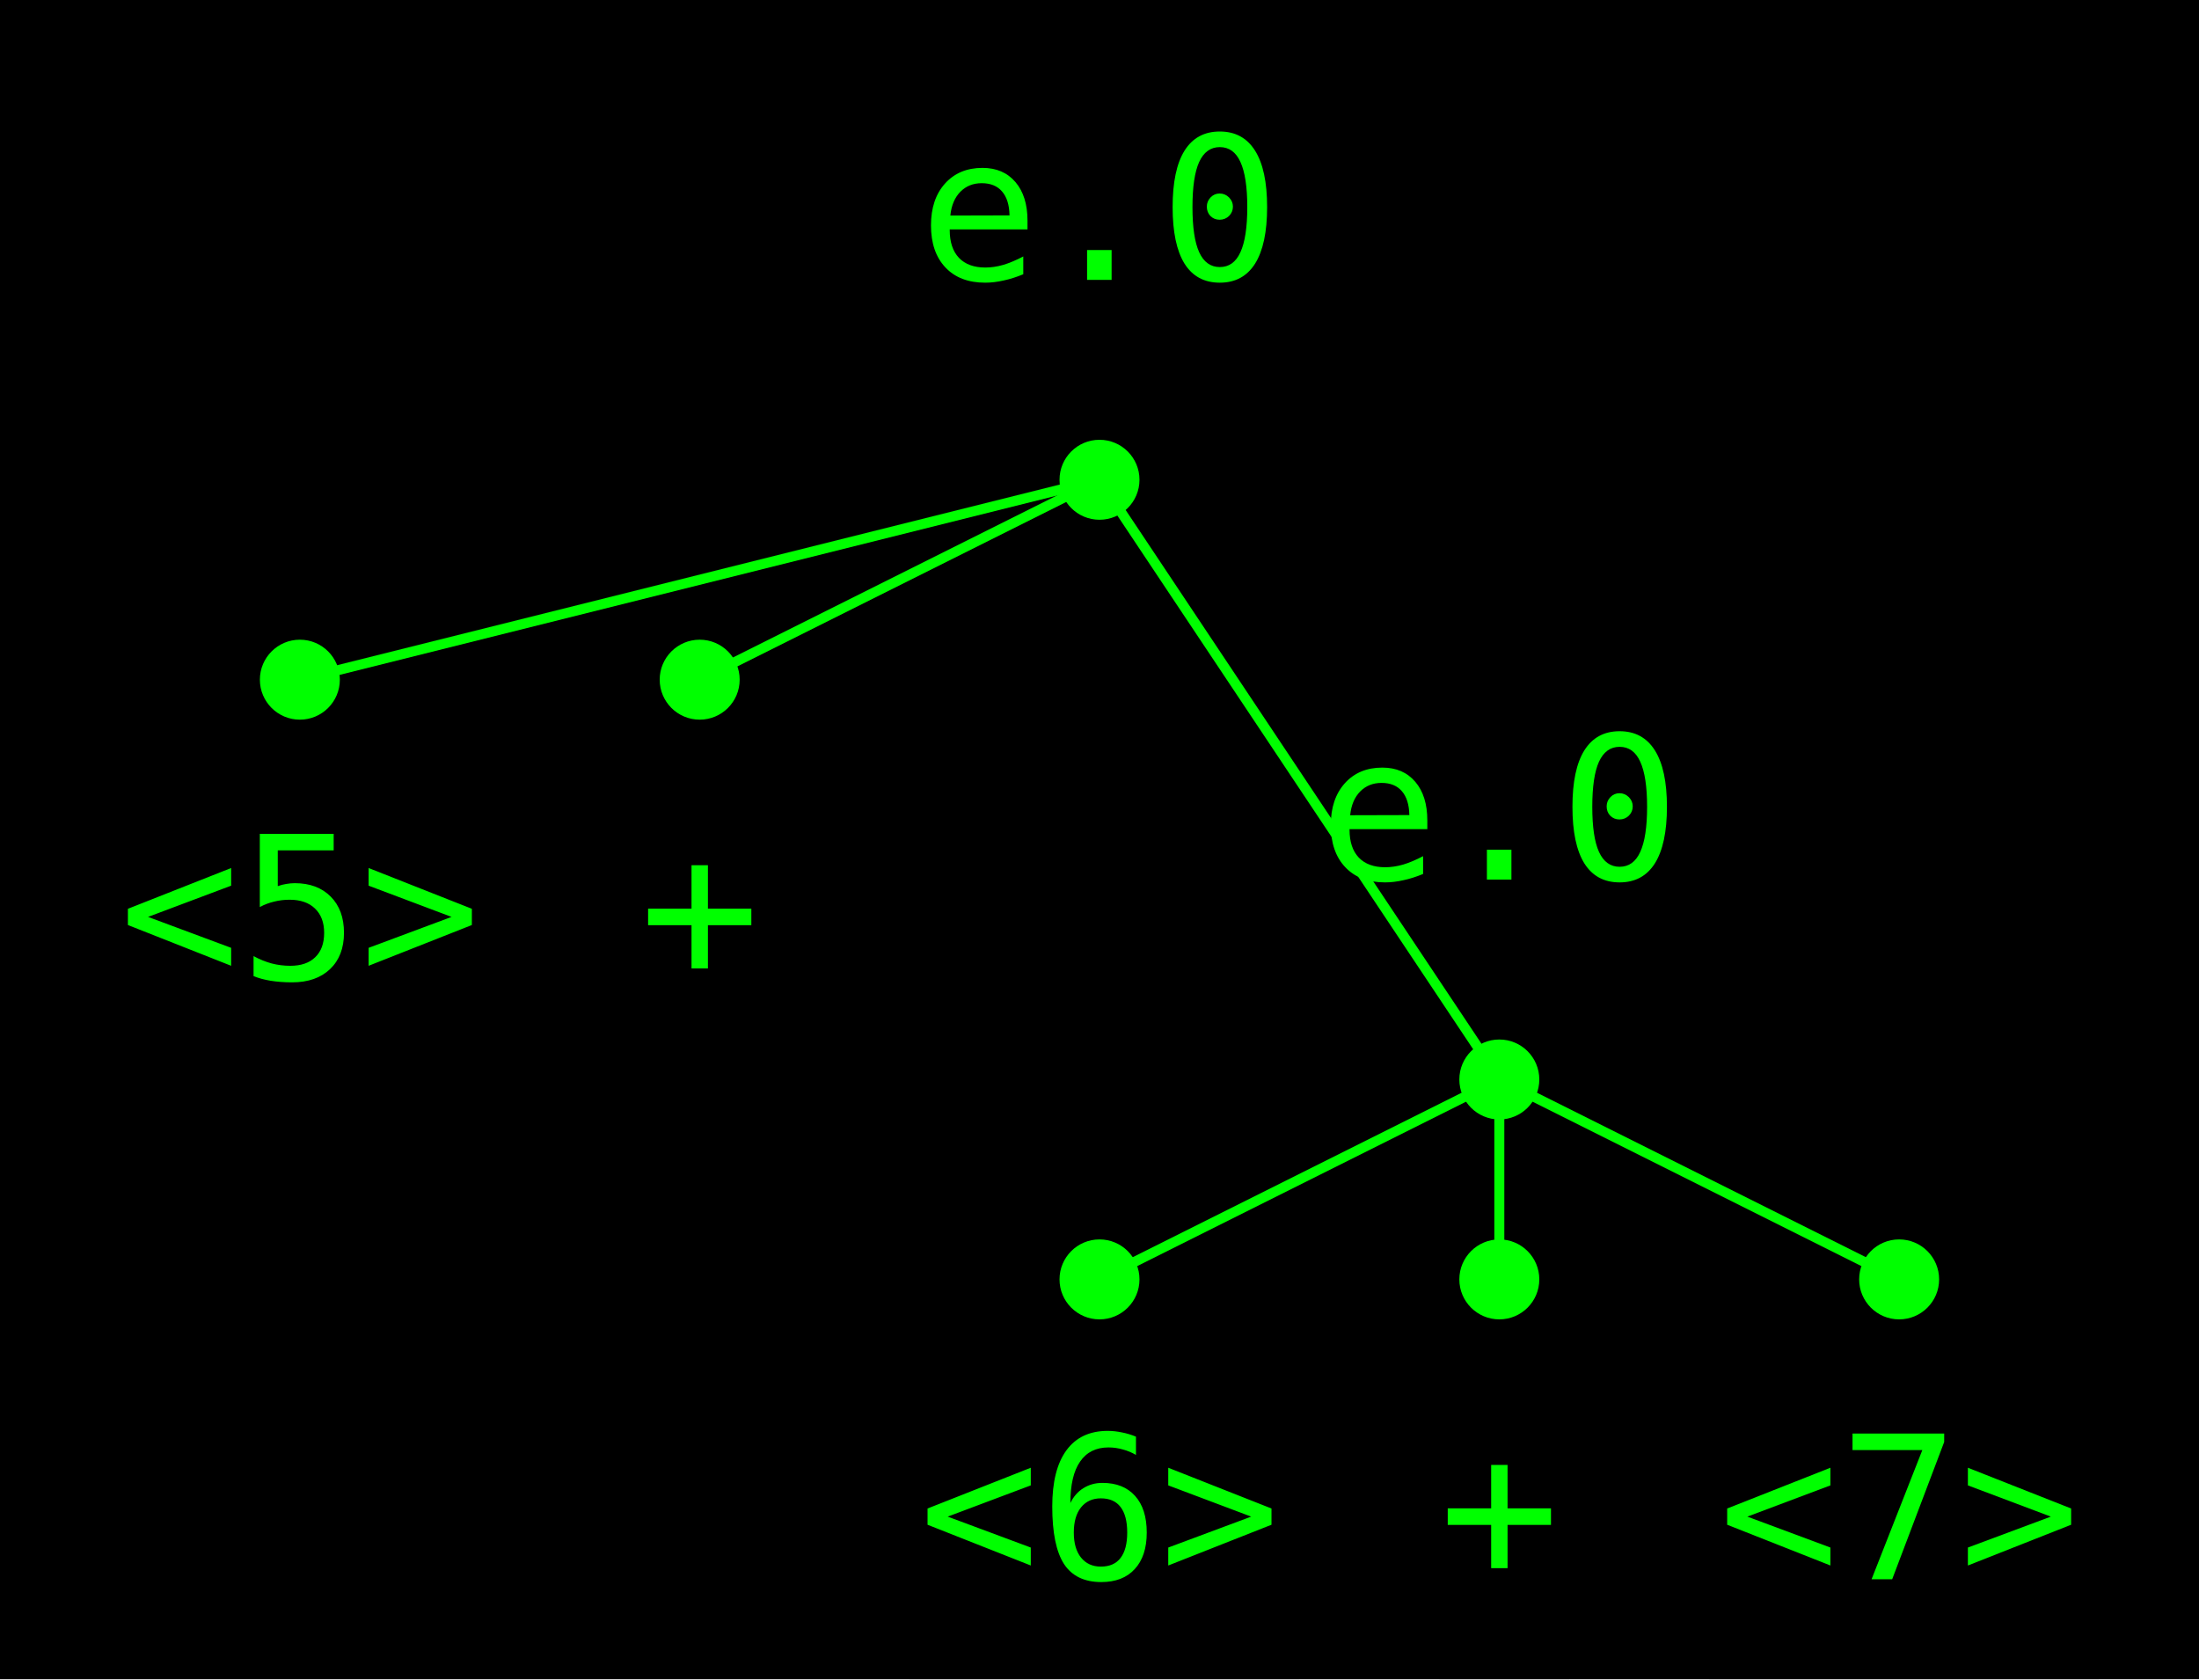
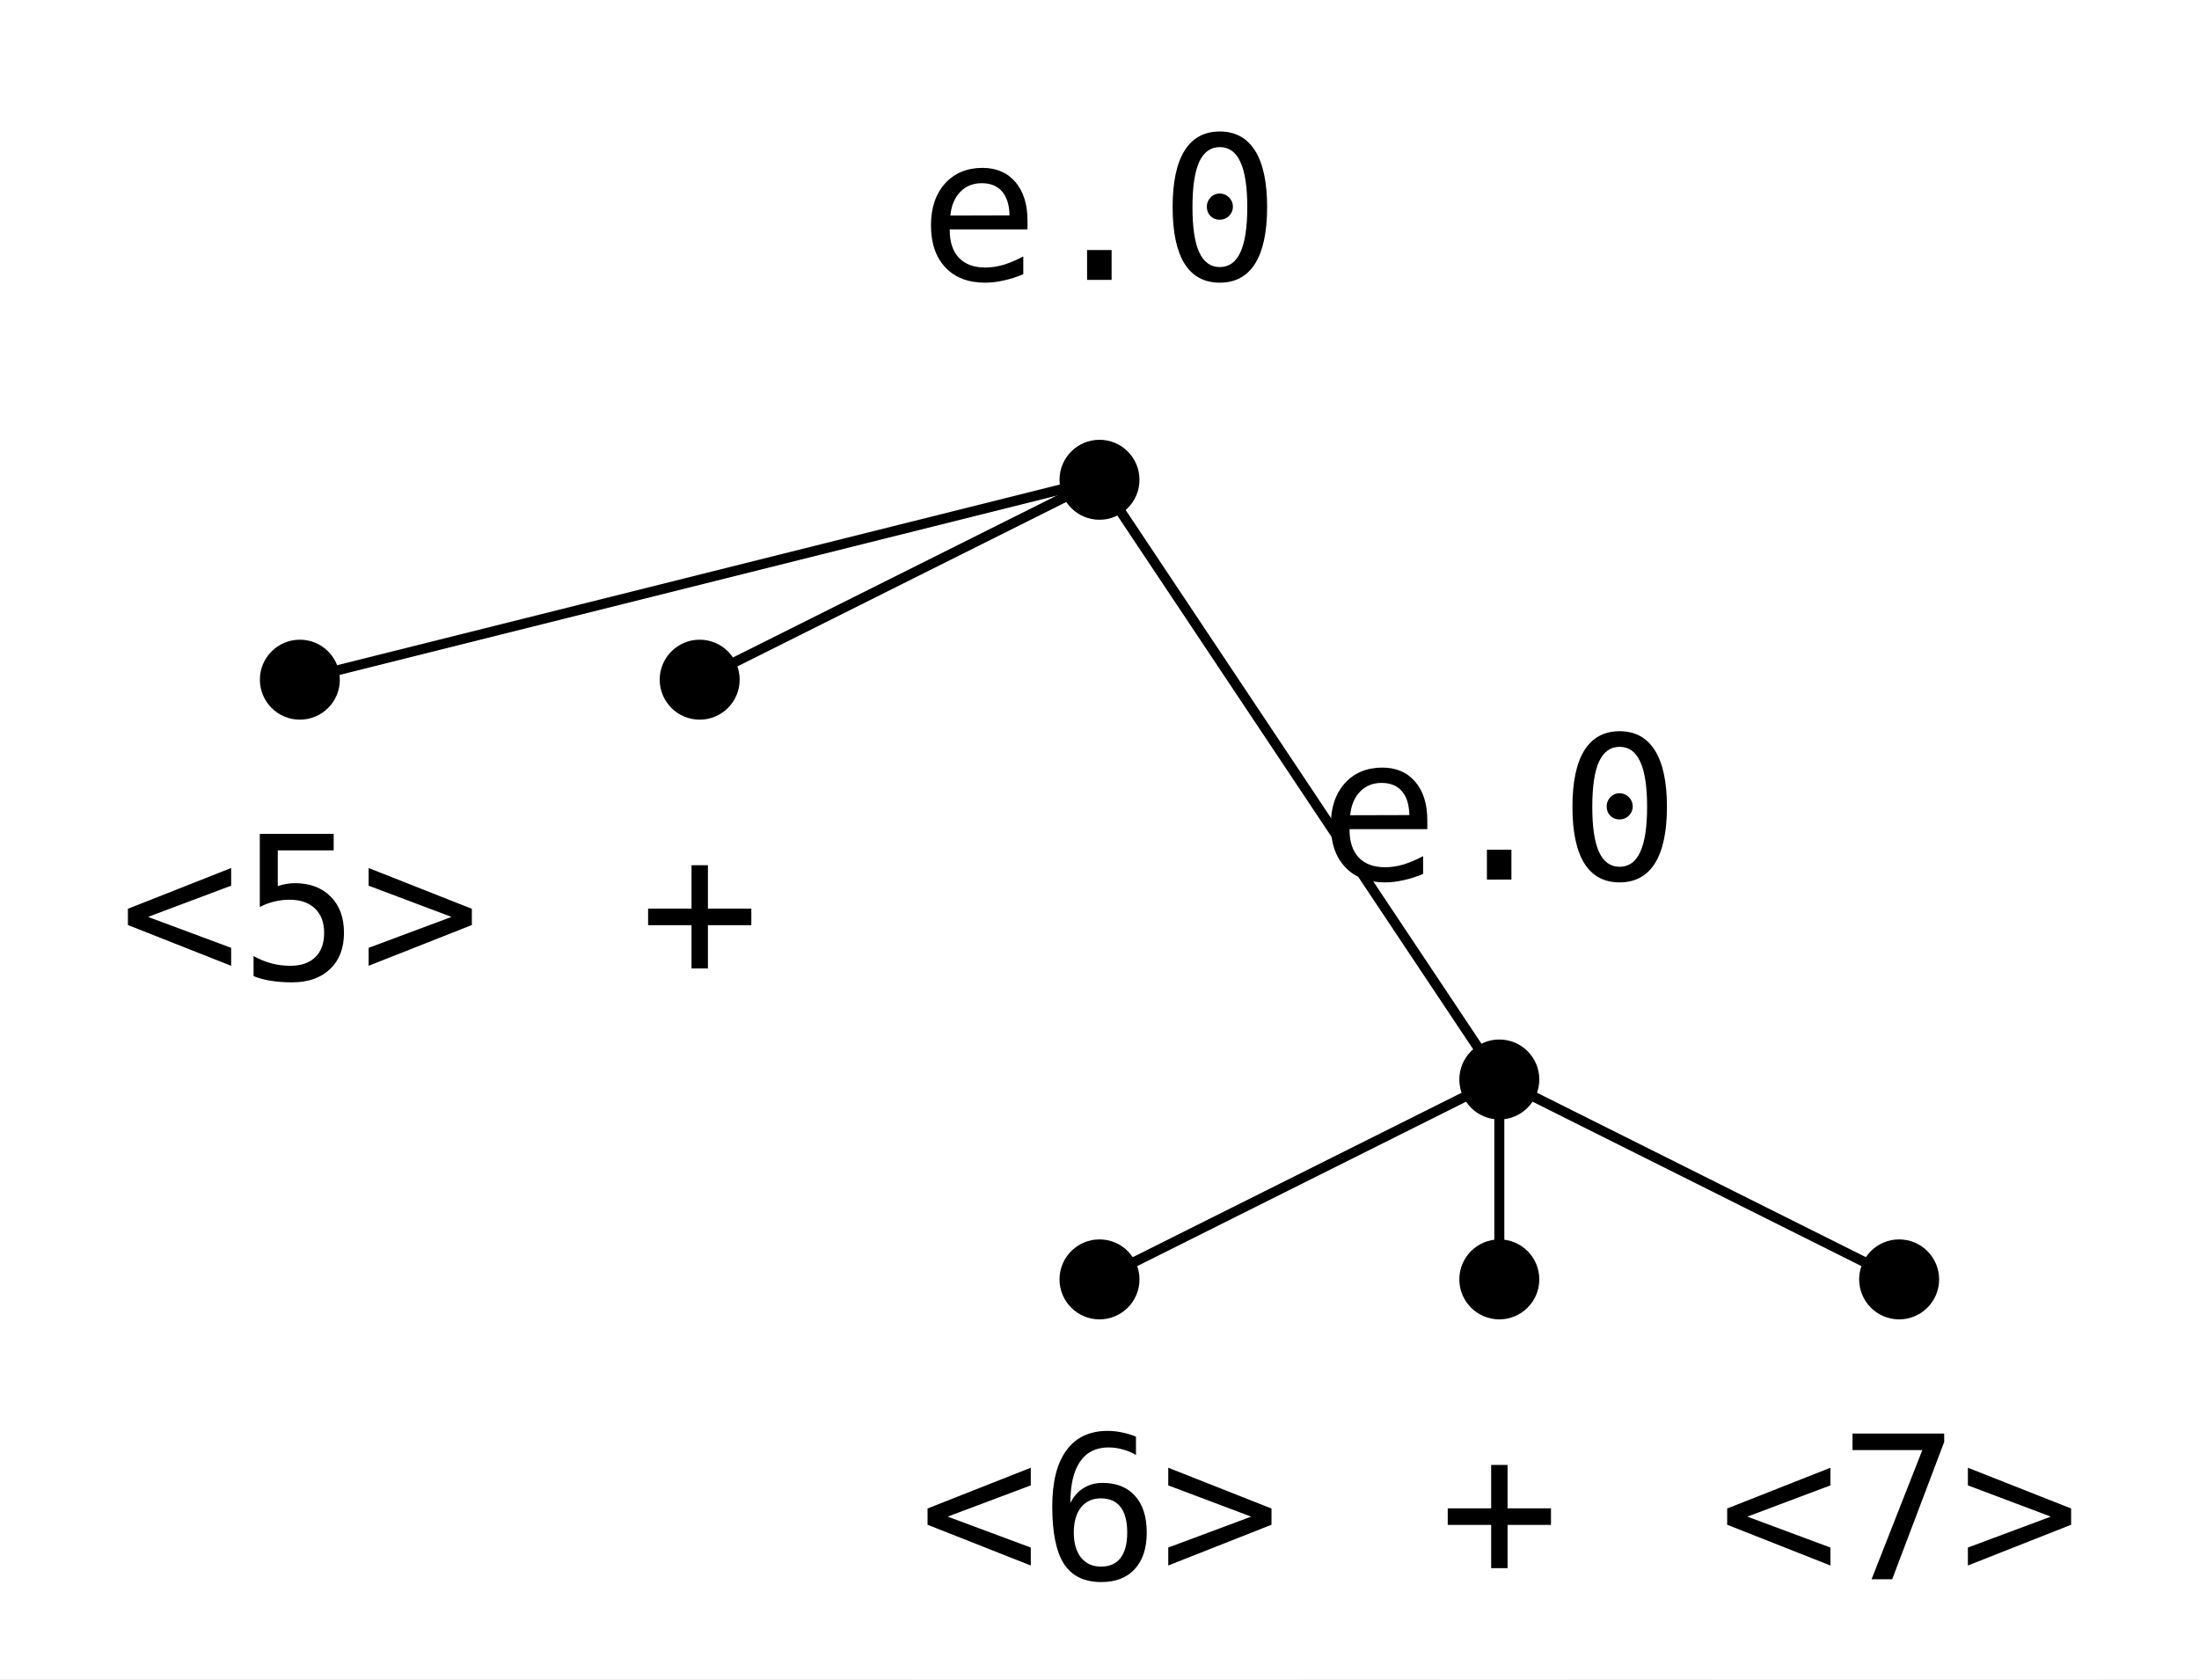
<svg xmlns="http://www.w3.org/2000/svg" version="1.1" width="220" height="168" viewBox="0 0 220 168">
-   <rect width="220" height="168" fill="#000000" />
-   <rect x="91" y="8" width="39" height="30" fill="#000000" fill-opacity="0.5" />
-   <text x="110" y="28" font-size="20" text-anchor="middle" font-family="mono" fill="#00ff00">e.0</text>
-   <circle r="4" cx="110" cy="48" fill="#00ff00" />
-   <rect x="11" y="78" width="39" height="30" fill="#000000" fill-opacity="0.5" />
-   <text x="30" y="98" font-size="20" text-anchor="middle" font-family="mono" fill="#00ff00">&lt;5&gt;</text>
-   <circle r="4" cx="30" cy="68" fill="#00ff00" />
-   <rect x="64" y="78" width="13" height="30" fill="#000000" fill-opacity="0.5" />
-   <text x="70" y="98" font-size="20" text-anchor="middle" font-family="mono" fill="#00ff00">+</text>
-   <circle r="4" cx="70" cy="68" fill="#00ff00" />
-   <rect x="131" y="68" width="39" height="30" fill="#000000" fill-opacity="0.5" />
-   <text x="150" y="88" font-size="20" text-anchor="middle" font-family="mono" fill="#00ff00">e.0</text>
-   <circle r="4" cx="150" cy="108" fill="#00ff00" />
-   <rect x="91" y="138" width="39" height="30" fill="#000000" fill-opacity="0.5" />
-   <text x="110" y="158" font-size="20" text-anchor="middle" font-family="mono" fill="#00ff00">&lt;6&gt;</text>
-   <circle r="4" cx="110" cy="128" fill="#00ff00" />
-   <rect x="144" y="138" width="13" height="30" fill="#000000" fill-opacity="0.5" />
-   <text x="150" y="158" font-size="20" text-anchor="middle" font-family="mono" fill="#00ff00">+</text>
-   <circle r="4" cx="150" cy="128" fill="#00ff00" />
-   <rect x="171" y="138" width="39" height="30" fill="#000000" fill-opacity="0.5" />
-   <text x="190" y="158" font-size="20" text-anchor="middle" font-family="mono" fill="#00ff00">&lt;7&gt;</text>
-   <circle r="4" cx="190" cy="128" fill="#00ff00" />
-   <path d="M 110 48 , 30 68" stroke="#00ff00" stroke-width="1" stroke-linecap="round" />
-   <path d="M 110 48 , 70 68" stroke="#00ff00" stroke-width="1" stroke-linecap="round" />
-   <path d="M 110 48 , 150 108" stroke="#00ff00" stroke-width="1" stroke-linecap="round" />
-   <path d="M 150 108 , 110 128" stroke="#00ff00" stroke-width="1" stroke-linecap="round" />
-   <path d="M 150 108 , 150 128" stroke="#00ff00" stroke-width="1" stroke-linecap="round" />
-   <path d="M 150 108 , 190 128" stroke="#00ff00" stroke-width="1" stroke-linecap="round" />
+   <rect width="220" height="168" fill="#ffffff" />
+   <rect x="91" y="8" width="39" height="30" fill="#ffffff" fill-opacity="0.5" />
+   <text x="110" y="28" font-size="20" text-anchor="middle" font-family="mono" fill="#000000">e.0</text>
+   <circle r="4" cx="110" cy="48" fill="#000000" />
+   <rect x="11" y="78" width="39" height="30" fill="#ffffff" fill-opacity="0.5" />
+   <text x="30" y="98" font-size="20" text-anchor="middle" font-family="mono" fill="#000000">&lt;5&gt;</text>
+   <circle r="4" cx="30" cy="68" fill="#000000" />
+   <rect x="64" y="78" width="13" height="30" fill="#ffffff" fill-opacity="0.5" />
+   <text x="70" y="98" font-size="20" text-anchor="middle" font-family="mono" fill="#000000">+</text>
+   <circle r="4" cx="70" cy="68" fill="#000000" />
+   <rect x="131" y="68" width="39" height="30" fill="#ffffff" fill-opacity="0.5" />
+   <text x="150" y="88" font-size="20" text-anchor="middle" font-family="mono" fill="#000000">e.0</text>
+   <circle r="4" cx="150" cy="108" fill="#000000" />
+   <rect x="91" y="138" width="39" height="30" fill="#ffffff" fill-opacity="0.5" />
+   <text x="110" y="158" font-size="20" text-anchor="middle" font-family="mono" fill="#000000">&lt;6&gt;</text>
+   <circle r="4" cx="110" cy="128" fill="#000000" />
+   <rect x="144" y="138" width="13" height="30" fill="#ffffff" fill-opacity="0.5" />
+   <text x="150" y="158" font-size="20" text-anchor="middle" font-family="mono" fill="#000000">+</text>
+   <circle r="4" cx="150" cy="128" fill="#000000" />
+   <rect x="171" y="138" width="39" height="30" fill="#ffffff" fill-opacity="0.5" />
+   <text x="190" y="158" font-size="20" text-anchor="middle" font-family="mono" fill="#000000">&lt;7&gt;</text>
+   <circle r="4" cx="190" cy="128" fill="#000000" />
+   <path d="M 110 48 , 30 68" stroke="#000000" stroke-width="1" stroke-linecap="round" />
+   <path d="M 110 48 , 70 68" stroke="#000000" stroke-width="1" stroke-linecap="round" />
+   <path d="M 110 48 , 150 108" stroke="#000000" stroke-width="1" stroke-linecap="round" />
+   <path d="M 150 108 , 110 128" stroke="#000000" stroke-width="1" stroke-linecap="round" />
+   <path d="M 150 108 , 150 128" stroke="#000000" stroke-width="1" stroke-linecap="round" />
+   <path d="M 150 108 , 190 128" stroke="#000000" stroke-width="1" stroke-linecap="round" />
</svg>
